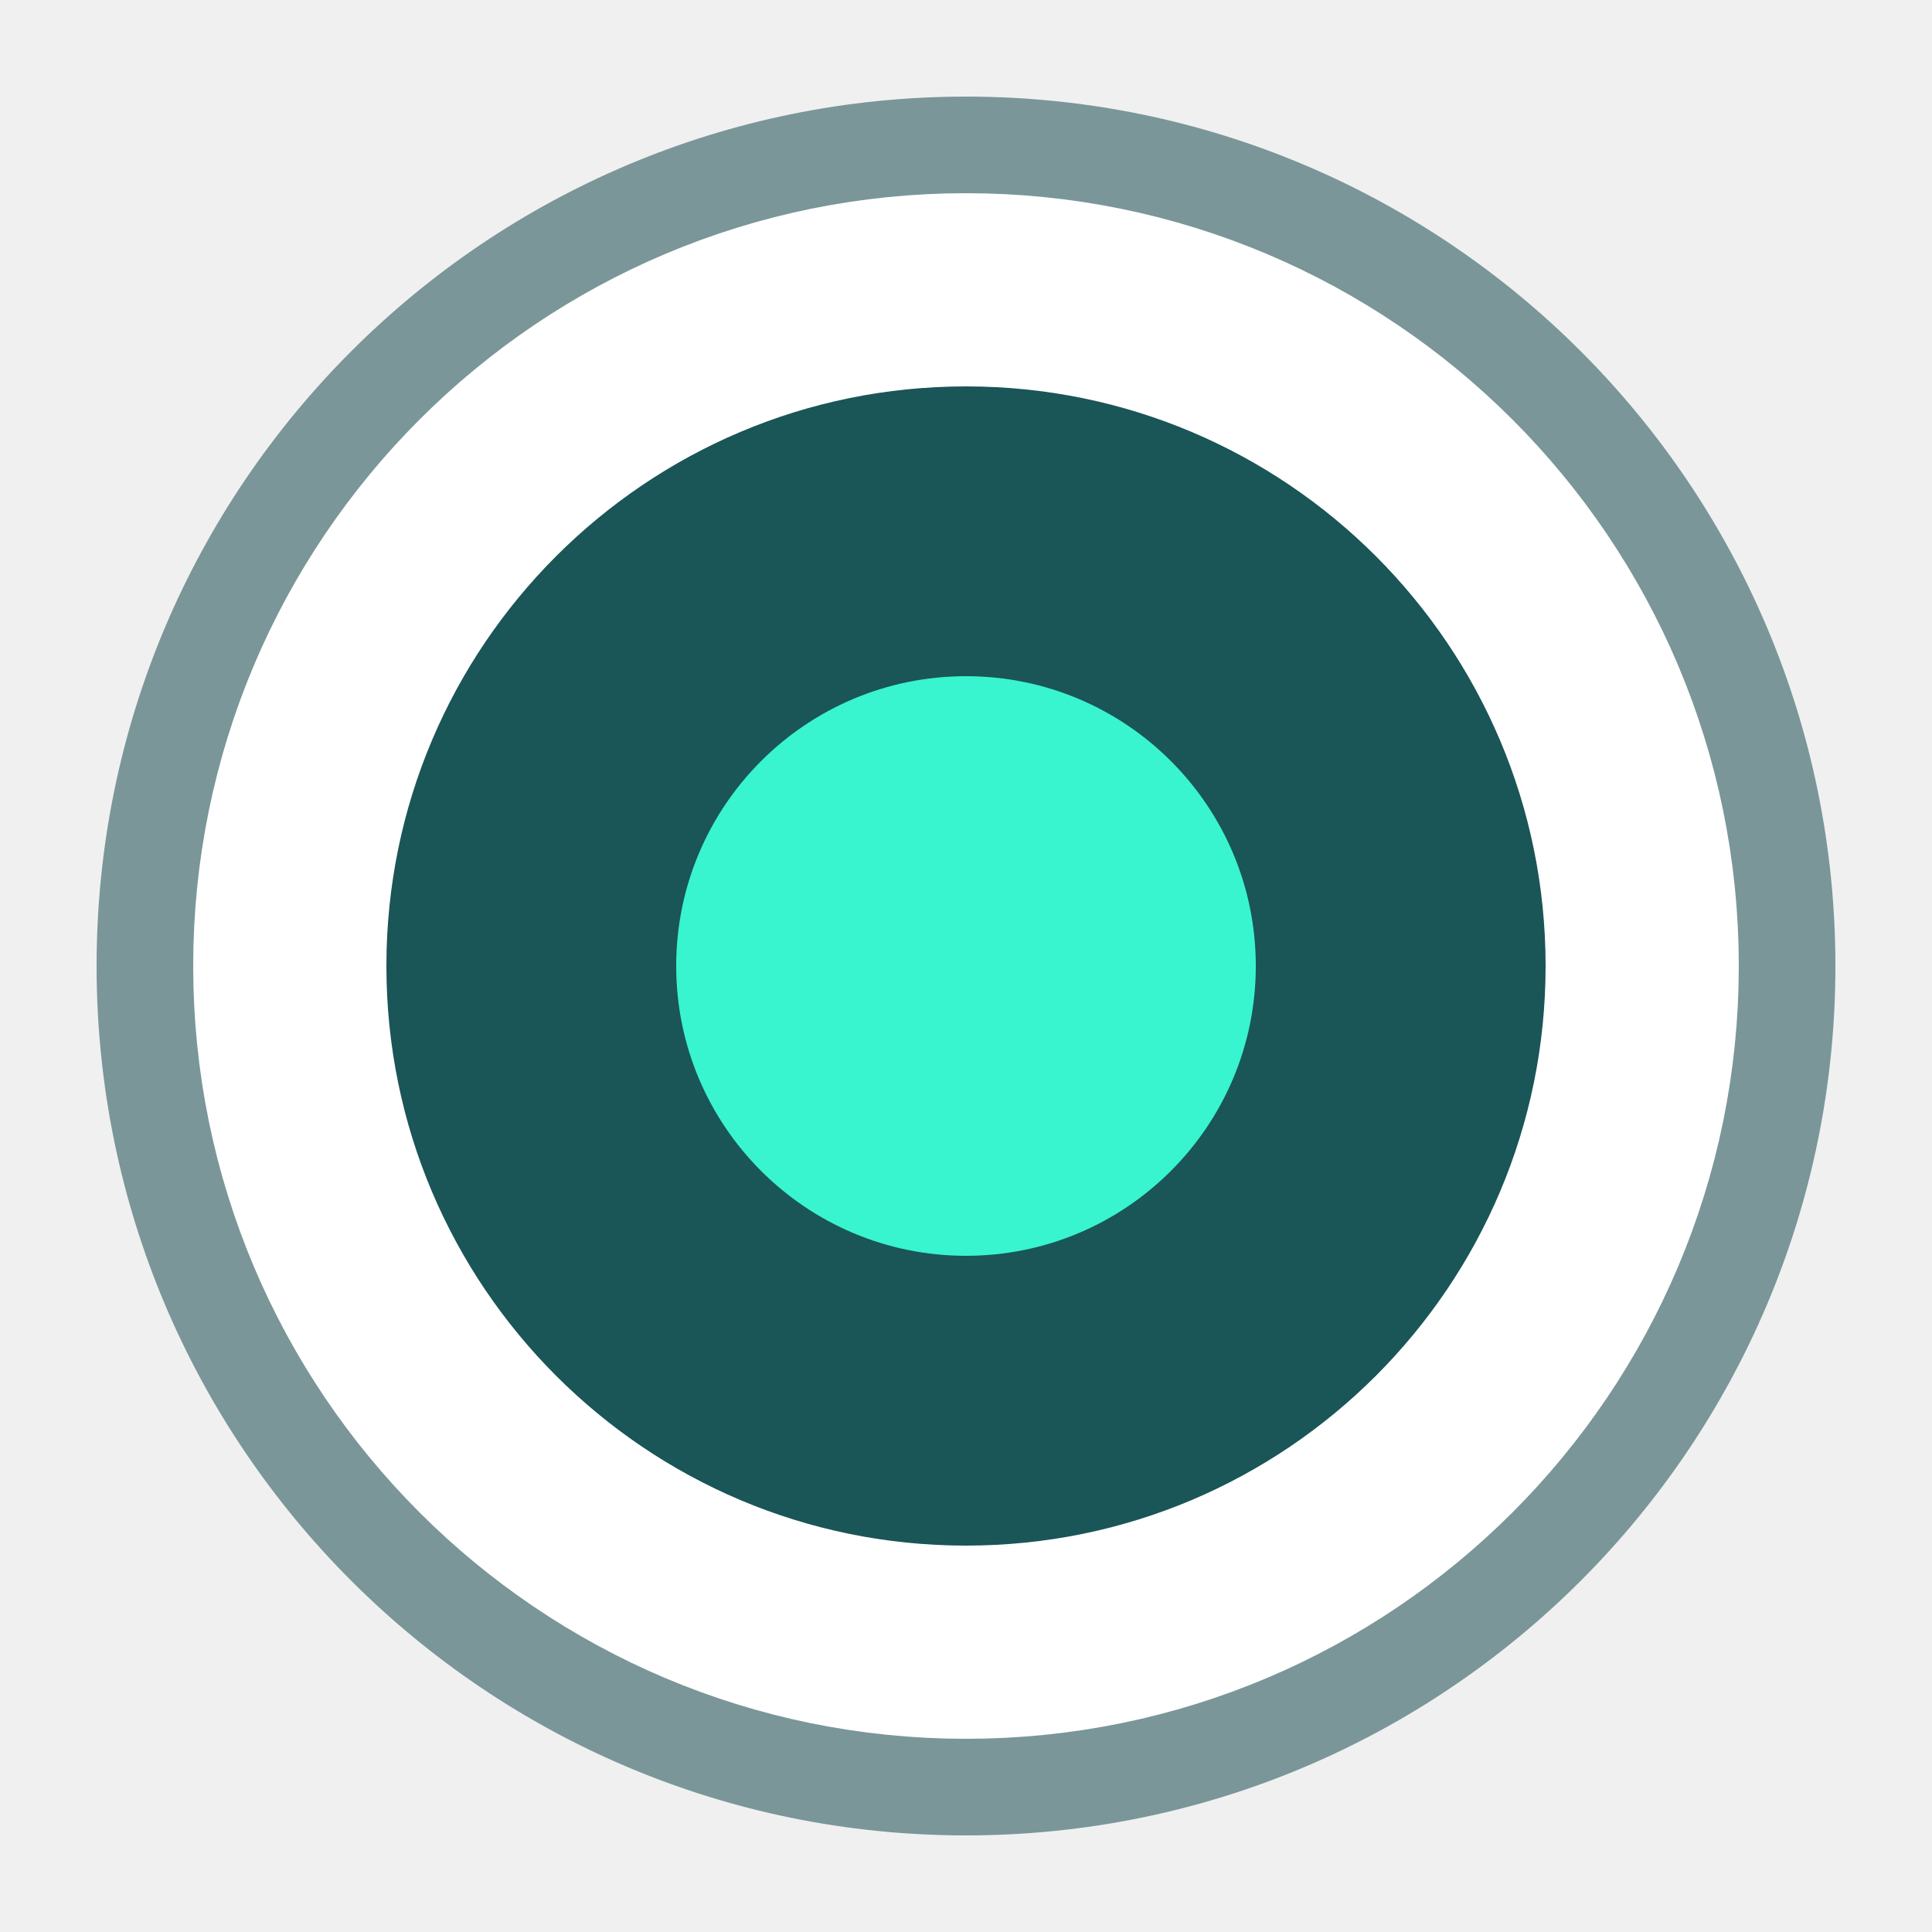
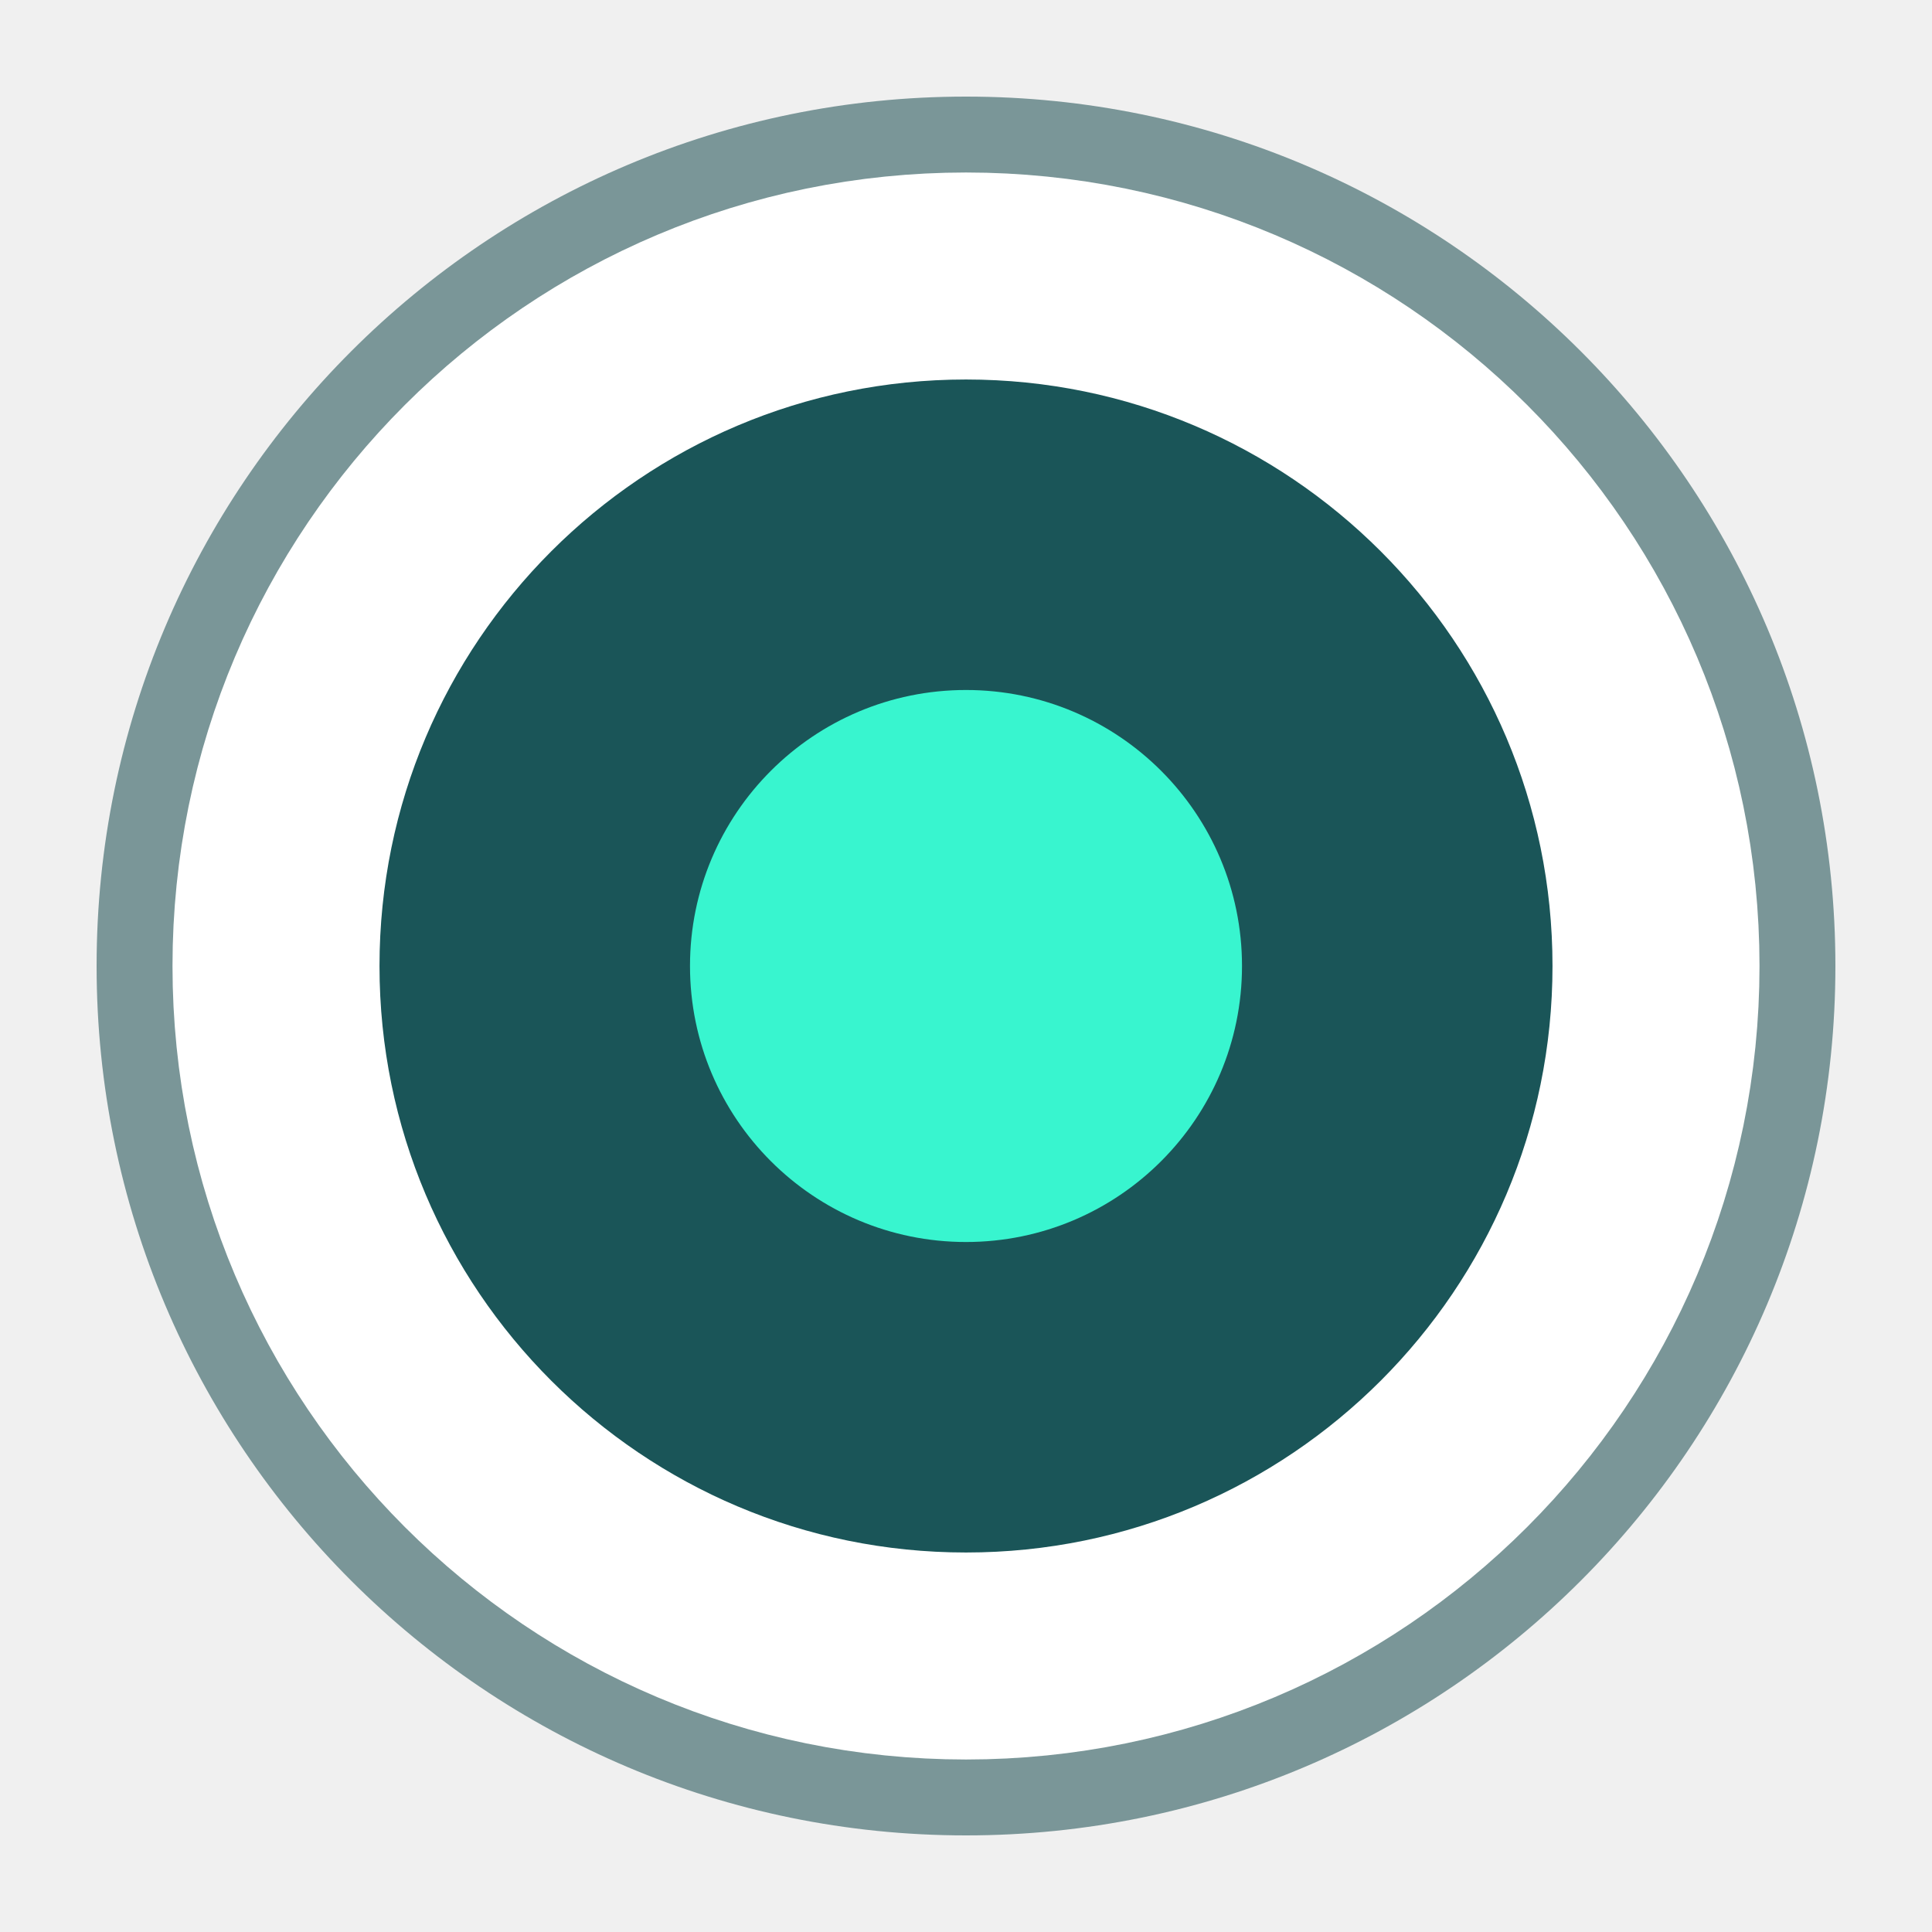
- <svg xmlns="http://www.w3.org/2000/svg" width="20" height="20" viewBox="0 0 20 20">
-   <circle cx="10" cy="10" r="9" fill="#1a4c50" opacity=".55" />
-   <circle cx="10" cy="10" r="7" fill="#1a5558" stroke="#ffffff" stroke-width="2" />
-   <circle cx="10" cy="10" r="3" fill="#38f5cf" />
+ <svg xmlns="http://www.w3.org/2000/svg" width="14" height="14" viewBox="0 0 14 14">
+   <circle cx="7" cy="7" r="6.3" fill="#1a4c50" opacity=".55" />
+   <circle cx="7" cy="7" r="5" fill="#1a5558" stroke="#ffffff" stroke-width="1.5" />
+   <circle cx="7" cy="7" r="2" fill="#38f5cf" />
</svg>
